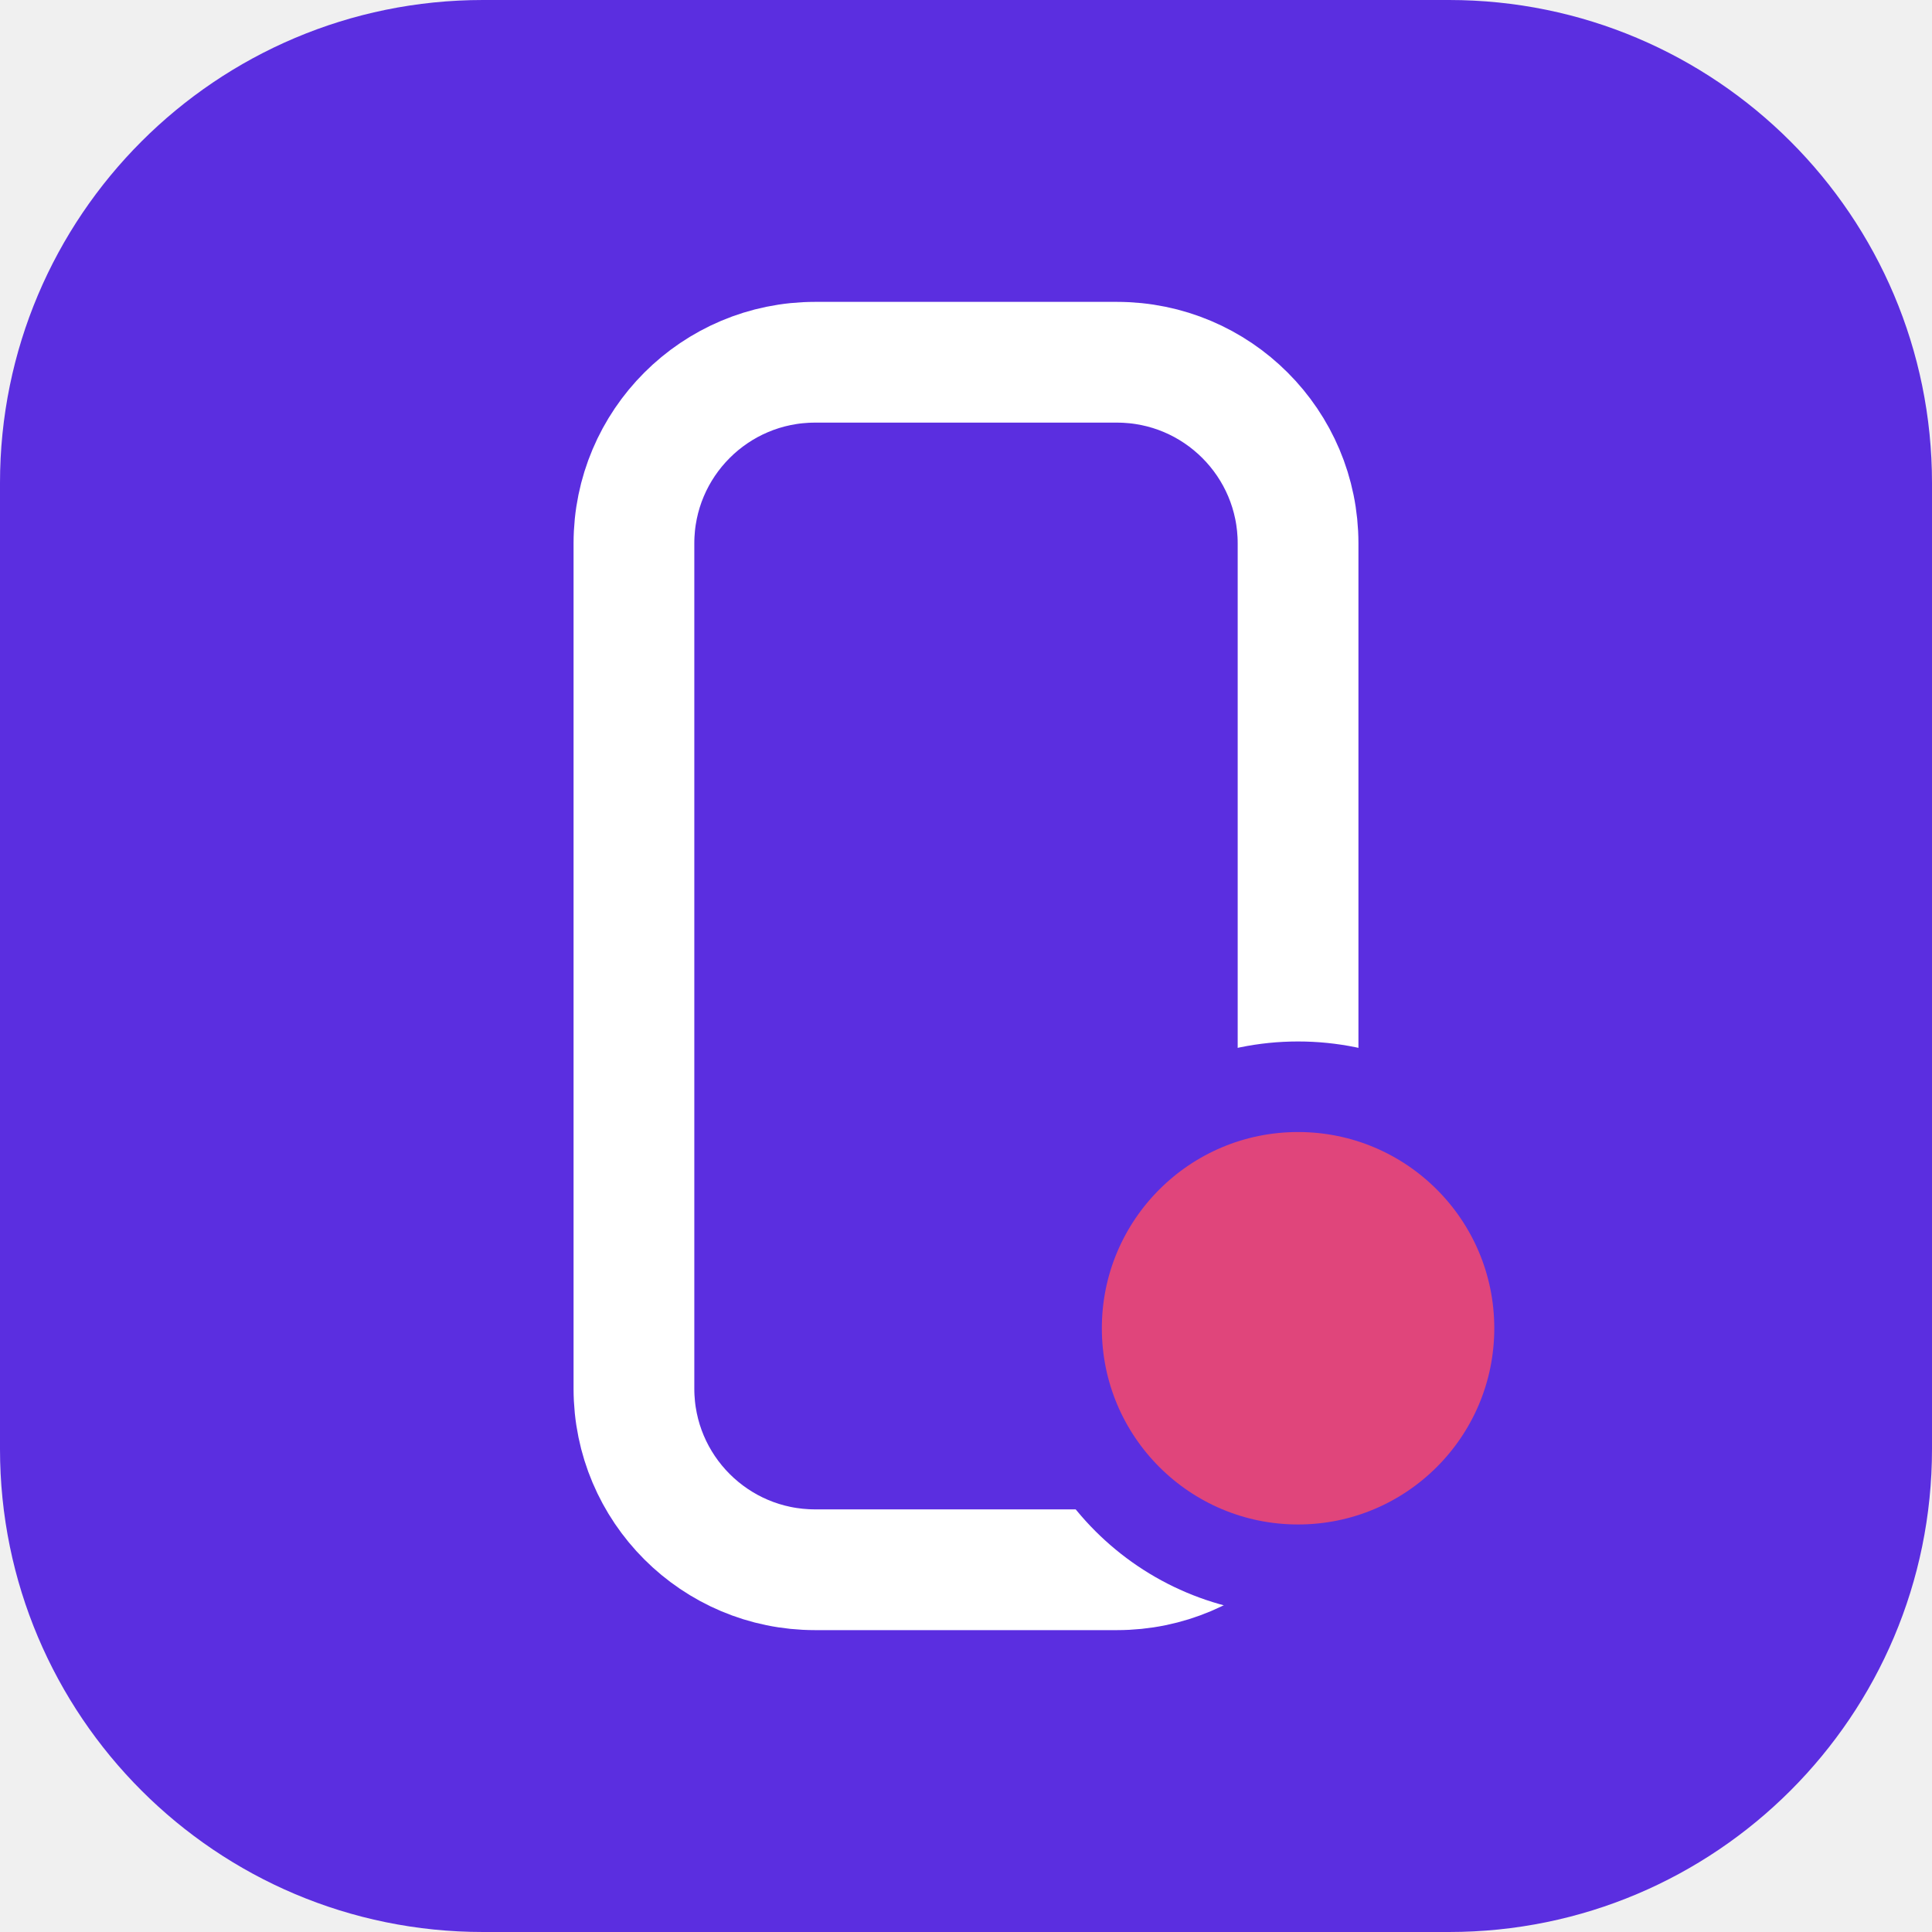
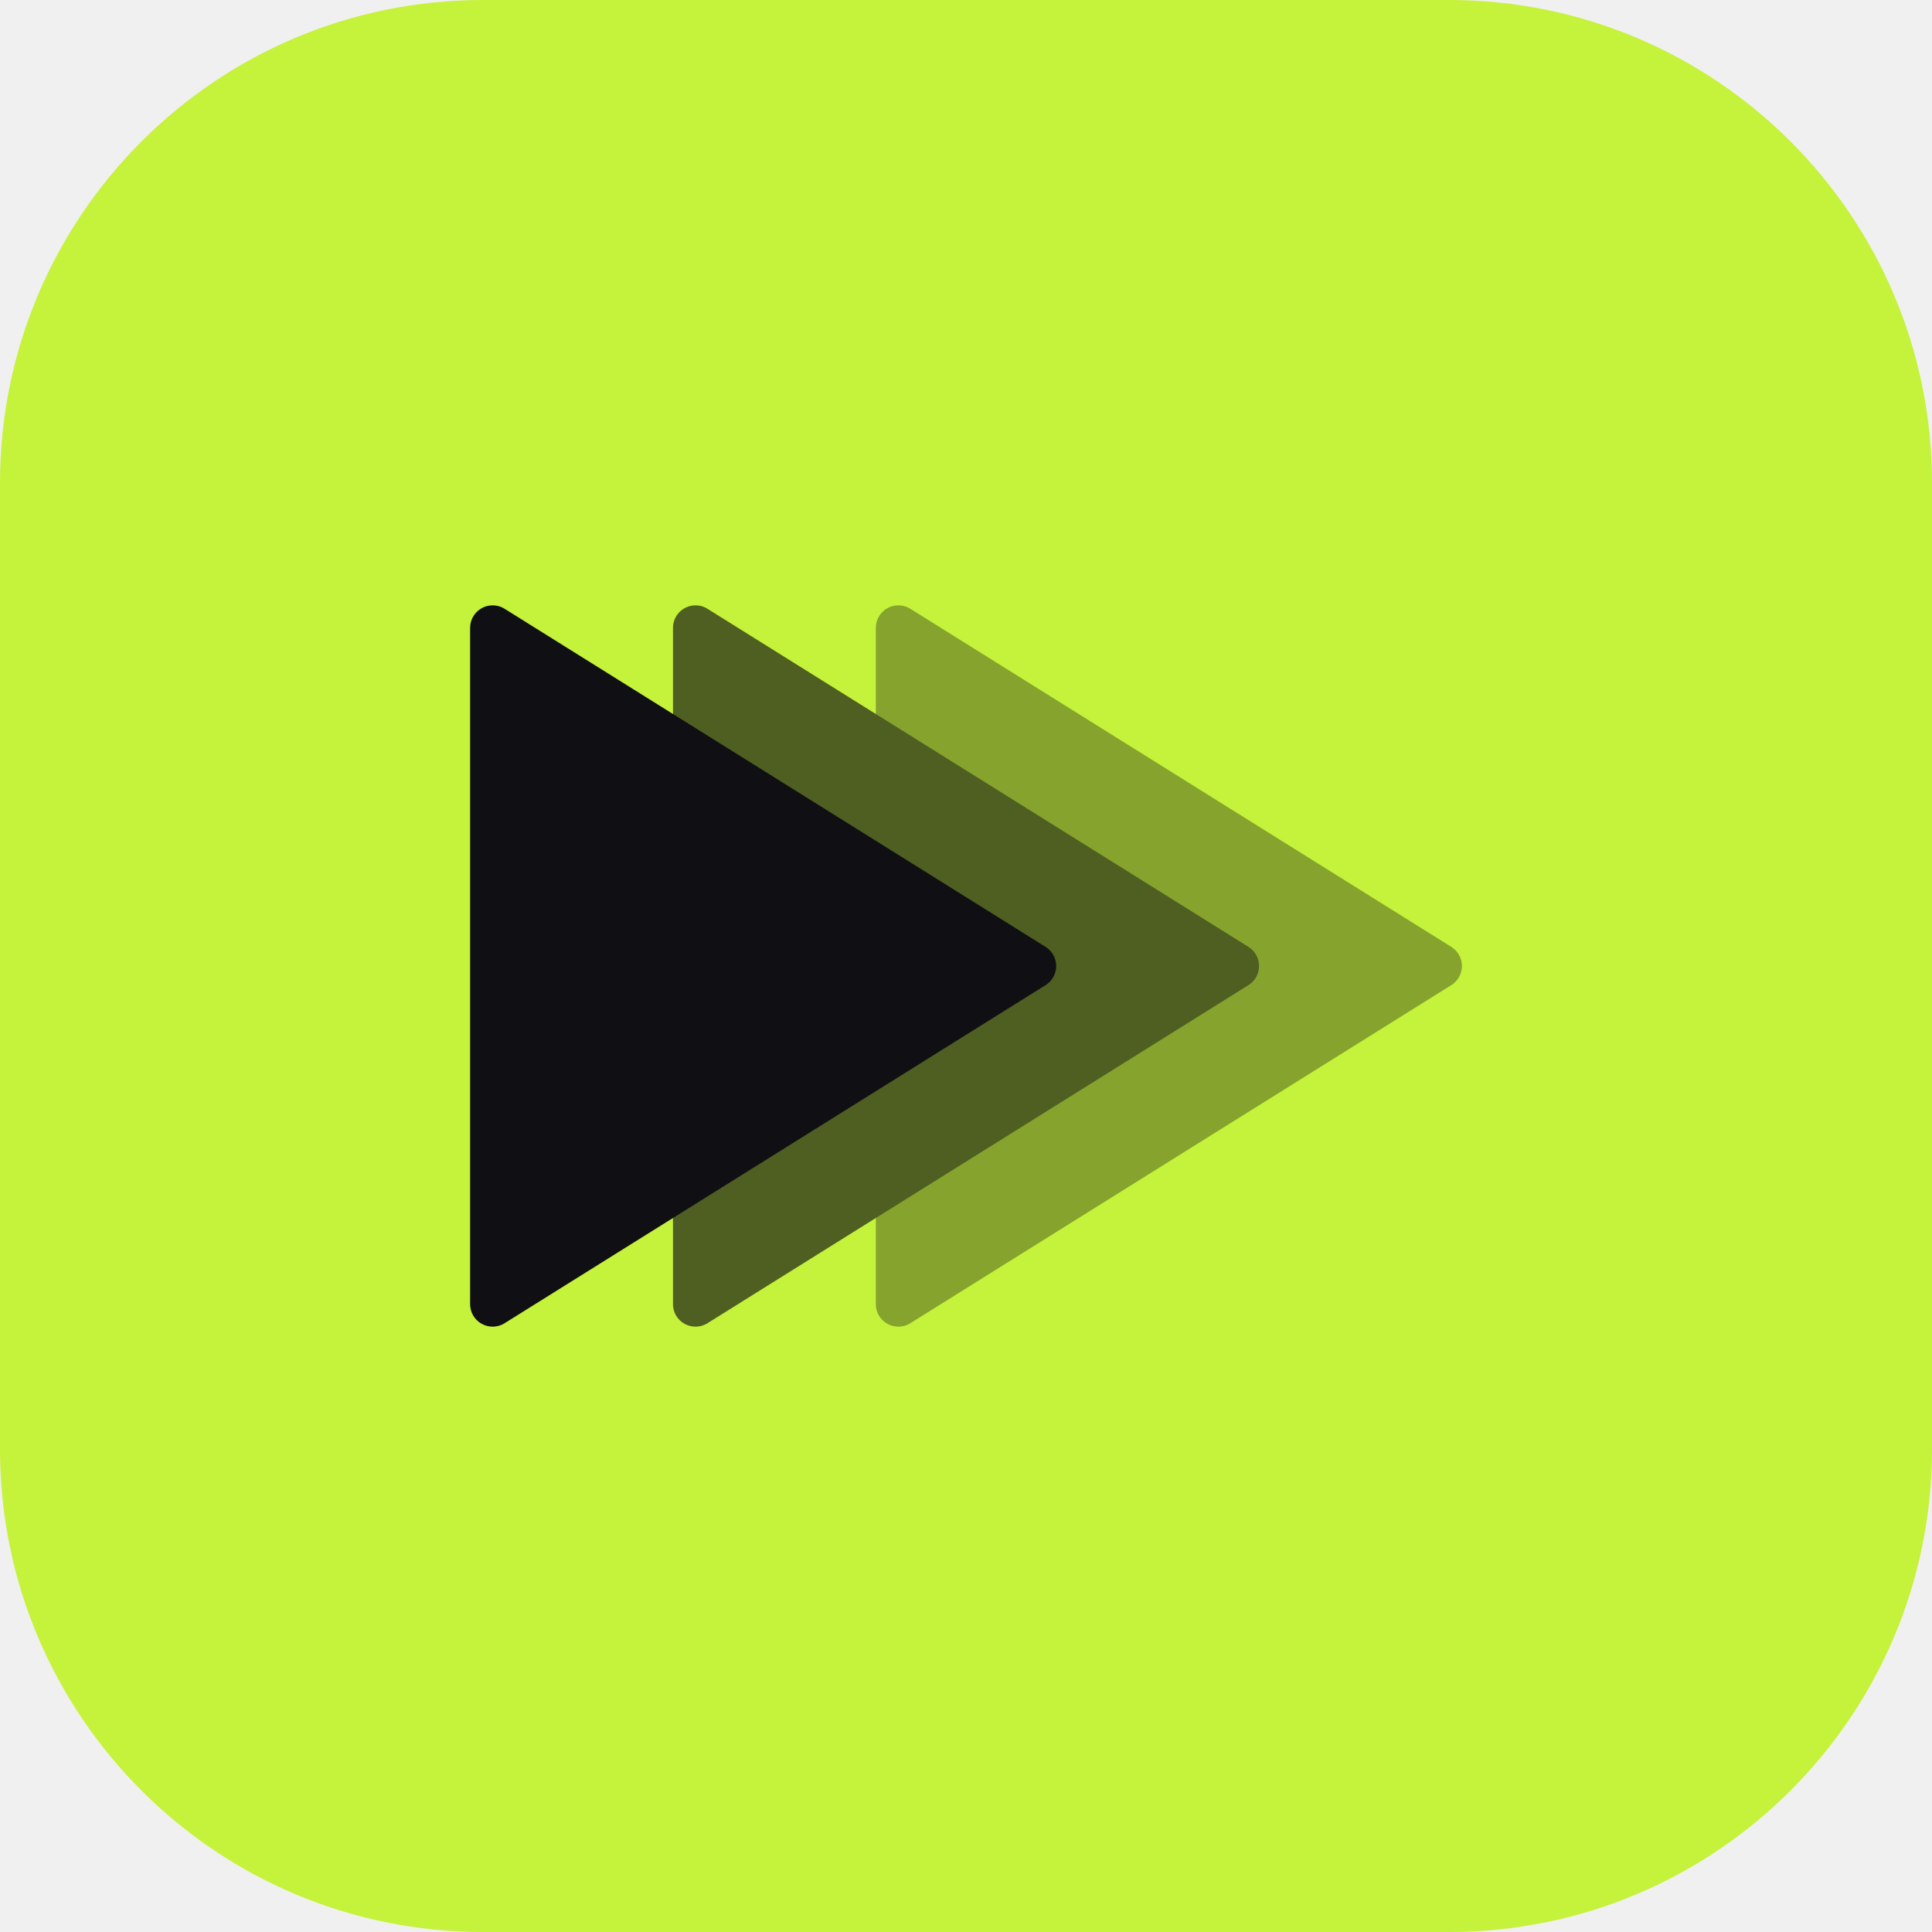
- <svg xmlns="http://www.w3.org/2000/svg" viewBox="0 0 64 64">
-   <rect width="64" height="64" rx="16" fill="#5b2ee0" />
-   <rect x="21" y="12" width="22" height="40" rx="6" fill="none" stroke="#ffffff" stroke-width="4" />
-   <circle cx="43" cy="44" r="8" fill="#e0457b" stroke="#5b2ee0" stroke-width="3" />
+ <svg xmlns="http://www.w3.org/2000/svg" viewBox="0 0 120 120" width="512" height="512" role="img" aria-label="ViralLab">
+   <rect width="120" height="120" rx="30" fill="#C5F23A" />
+   <g transform="translate(60 60) scale(0.7) translate(-62 -60)">
+     <path d="M56 30L56 90L104 60Z" fill="#85A32D" stroke="#85A32D" stroke-width="4" stroke-linejoin="round" />
+     <path d="M38 30L38 90L86 60Z" fill="#4F5E21" stroke="#4F5E21" stroke-width="4" stroke-linejoin="round" />
+     <path d="M20 30L20 90L68 60Z" fill="#0F0F14" stroke="#0F0F14" stroke-width="4" stroke-linejoin="round" />
+   </g>
</svg>
